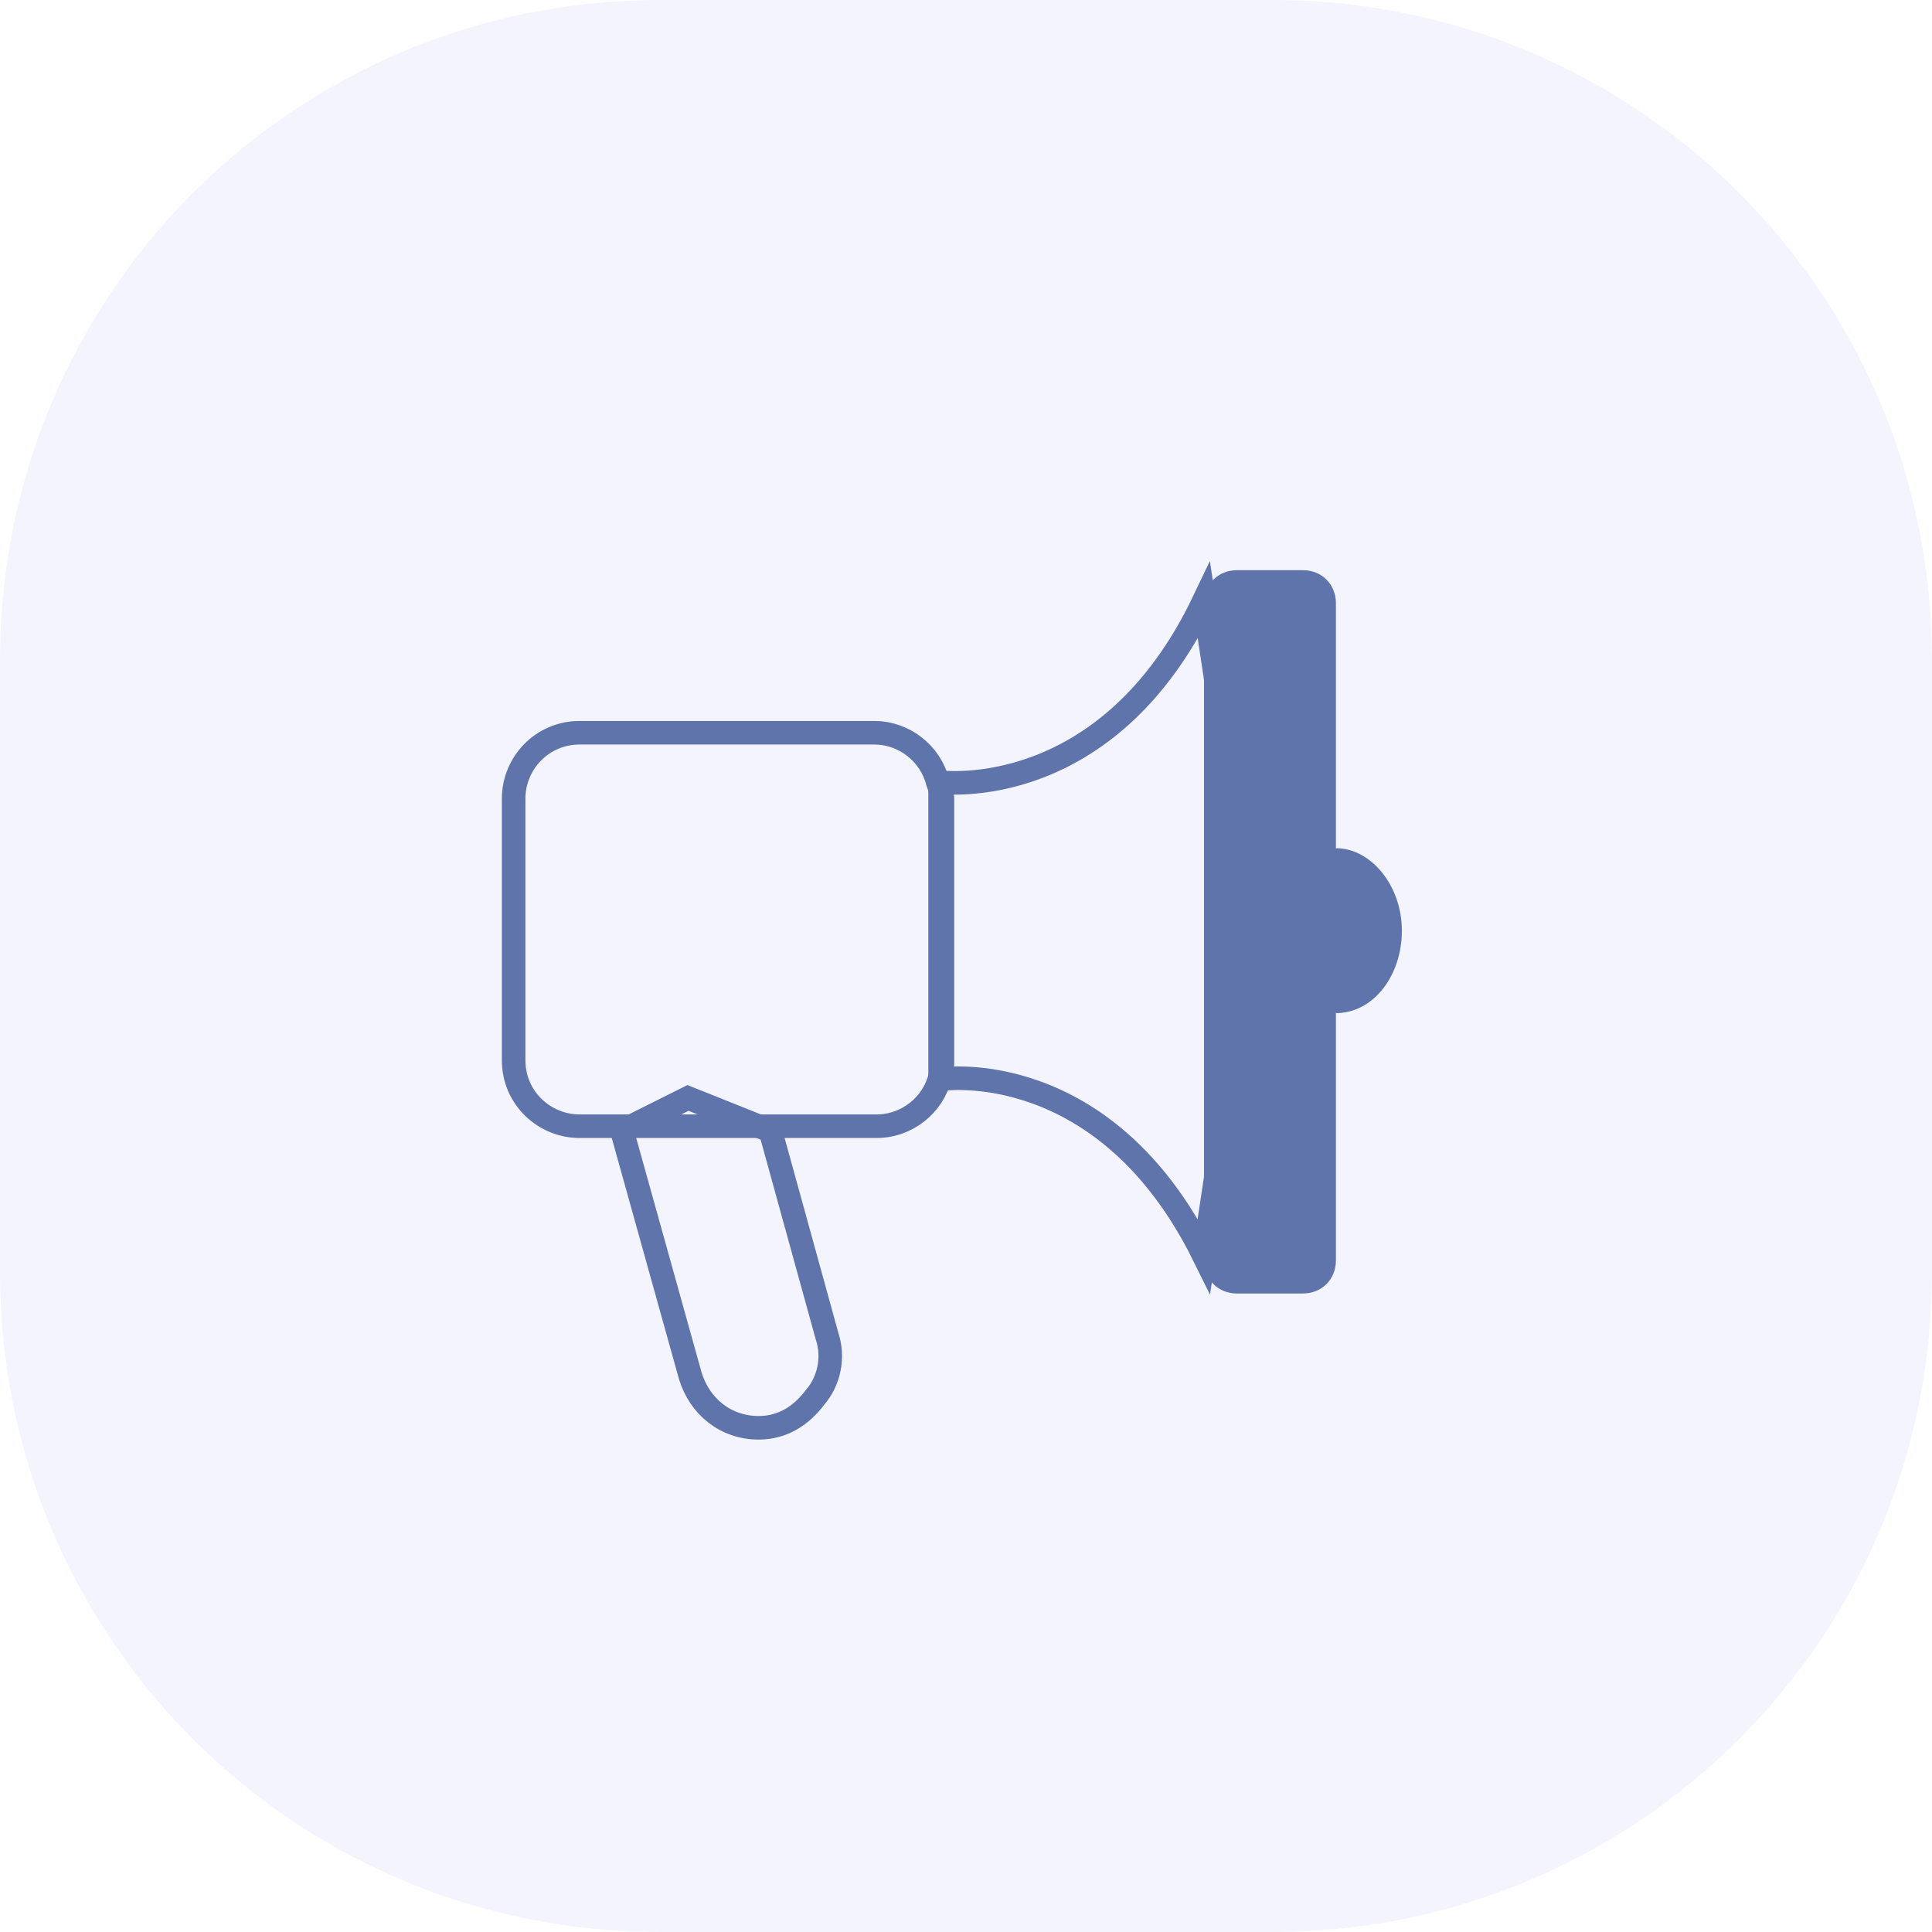
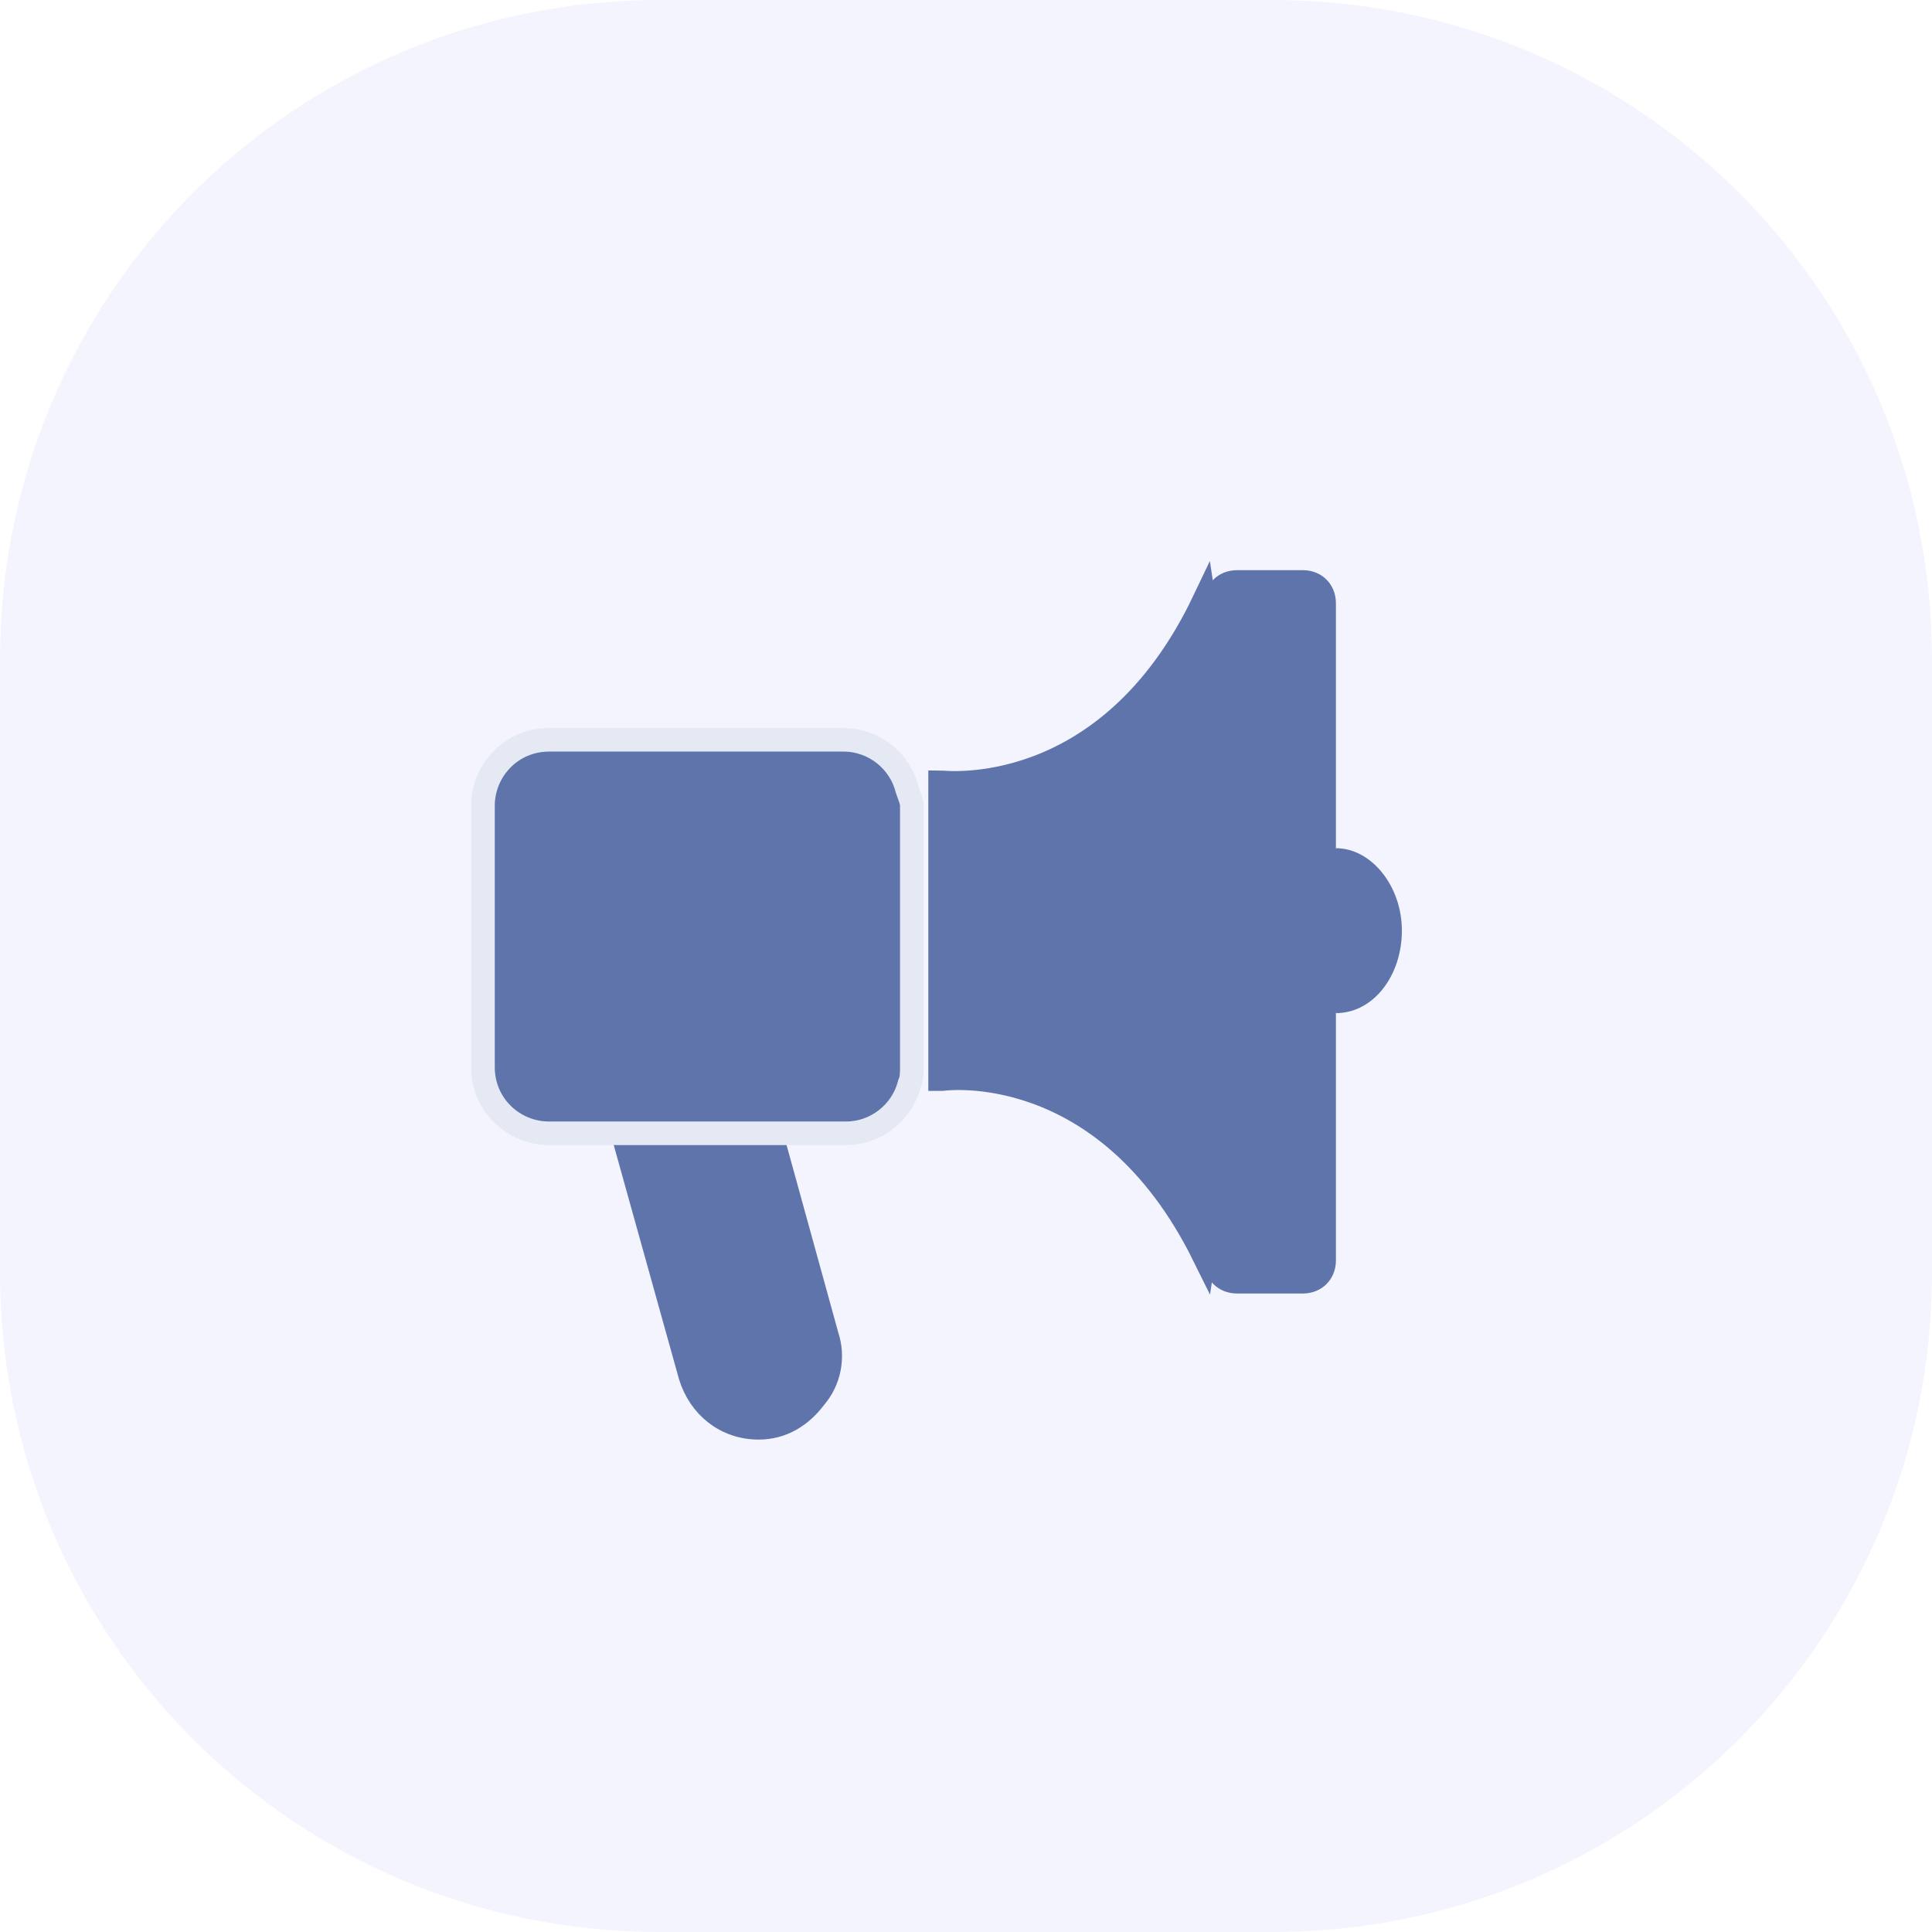
<svg xmlns="http://www.w3.org/2000/svg" version="1.1" id="Layer_1" x="0px" y="0px" viewBox="0 0 82 82" style="enable-background:new 0 0 82 82;" xml:space="preserve">
  <style type="text/css">
	.st0{fill:#F4F4FF;}
	.st1{display:none;fill:#5856D6;}
	.st2{display:none;fill-rule:evenodd;clip-rule:evenodd;fill:#84B5CB;stroke:#5E74AA;stroke-miterlimit:10;}
	.st3{fill-rule:evenodd;clip-rule:evenodd;fill:#5E74AA;}
- 	.st4{fill:none;stroke:#5E74AA;stroke-miterlimit:10;}
+ 	.st4{fill:#5E74AA;stroke:#5E74AA;stroke-miterlimit:10;}
	.st5{display:none;fill-rule:evenodd;clip-rule:evenodd;fill:#285680;stroke:#5E74AA;stroke-miterlimit:10;}
+ 	.st6{fill:#5E74AA;stroke:#E4E9F4;stroke-miterlimit:10;}
</style>
  <path class="st0" d="M54,0H28C12.5,0,0,12.5,0,28v26c0,15.5,12.5,28,28,28h26c15.5,0,28-12.5,28-28V28C82,12.5,69.5,0,54,0z" />
  <path class="st1" d="M46.7,59.6l-3.3-3.4l-3.3,3.4c-0.1,0.1-0.3,0.2-0.4,0.3C39.5,60,39.3,60,39.2,60c-0.2,0-0.3,0-0.5-0.1  s-0.3-0.2-0.4-0.3c-0.2-0.2-0.4-0.6-0.4-0.9c0-0.3,0.1-0.7,0.4-0.9l3.3-3.4L38.3,51c-0.2-0.2-0.4-0.6-0.4-0.9c0-0.3,0.1-0.7,0.4-0.9  c0.1-0.1,0.3-0.2,0.4-0.3c0.2-0.1,0.3-0.1,0.5-0.1s0.3,0,0.5,0.1s0.3,0.2,0.4,0.3l3.3,3.4l3.3-3.4c0.1-0.1,0.3-0.2,0.4-0.3  c0.2-0.1,0.3-0.1,0.5-0.1s0.3,0,0.5,0.1s0.3,0.2,0.4,0.3c0.2,0.2,0.4,0.6,0.4,0.9c0,0.3-0.1,0.7-0.4,0.9l-3.3,3.4l3.3,3.4  c0.2,0.2,0.4,0.6,0.4,0.9c0,0.3-0.1,0.7-0.4,0.9c-0.1,0.1-0.3,0.2-0.4,0.3C47.9,60,47.8,60,47.6,60s-0.3,0-0.5-0.1  C46.9,59.8,46.8,59.7,46.7,59.6z M22.1,53.8c0-0.7,0.2-1.5,0.7-2.1c0.4-0.6,1-1.1,1.7-1.4c0.7-0.3,1.4-0.3,2.2-0.2  c0.7,0.2,1.4,0.5,1.9,1s0.9,1.2,1,1.9s0.1,1.5-0.2,2.2C29.1,56,28.6,56.6,28,57s-1.3,0.6-2.1,0.6c-1,0-2-0.4-2.7-1.1  C22.5,55.8,22.1,54.8,22.1,53.8L22.1,53.8z M25.9,47.8c-0.3,0-0.5,0-0.8,0.1c0.8-2.9,2.1-5.7,3.9-8.1c1.8-2.5,4.1-4.6,6.8-6.1  s5.6-2.5,8.7-2.9l-2.7-2.4c-0.3-0.2-0.4-0.5-0.4-0.9c0-0.3,0.1-0.7,0.3-0.9c0.1-0.1,0.2-0.2,0.4-0.3c0.1-0.1,0.3-0.1,0.5-0.1  s0.3,0,0.5,0.1s0.3,0.1,0.4,0.3l5.1,4.6c0.3,0.2,0.4,0.5,0.4,0.9c0,0.3-0.1,0.7-0.3,0.9l-4.5,5c-0.1,0.1-0.2,0.2-0.4,0.3  c-0.1,0.1-0.3,0.1-0.5,0.1s-0.3,0-0.5-0.1s-0.3-0.1-0.4-0.3c-0.3-0.2-0.4-0.5-0.4-0.9c0-0.3,0.1-0.7,0.3-0.9l2.5-3  c-2.7,0.3-5.3,1.1-7.7,2.5s-4.4,3.2-6,5.4c-1.5,2.1-2.7,4.4-3.4,6.9C27.1,47.9,26.5,47.8,25.9,47.8L25.9,47.8z M53.5,31.7  c0-0.7,0.2-1.5,0.7-2.1c0.4-0.6,1-1.1,1.7-1.4s1.4-0.3,2.2-0.2c0.7,0.2,1.4,0.5,1.9,1s0.9,1.2,1,1.9c0.1,0.7,0.1,1.5-0.2,2.2  c-0.3,0.7-0.8,1.3-1.4,1.7c-0.6,0.4-1.3,0.6-2.1,0.6c-1,0-2-0.4-2.7-1.1C53.8,33.7,53.5,32.7,53.5,31.7L53.5,31.7z M29.8,33.8  l-3.3-3.4l-3.3,3.4c-0.1,0.1-0.3,0.2-0.4,0.3c-0.2,0.1-0.3,0.1-0.5,0.1s-0.3,0-0.5-0.1s-0.3-0.2-0.4-0.3c-0.2-0.2-0.4-0.6-0.4-0.9  c0-0.3,0.1-0.7,0.4-0.9l3.3-3.4l-3.3-3.4C21.1,25,21,24.6,21,24.3c0-0.3,0.1-0.7,0.4-0.9c0.1-0.1,0.3-0.2,0.4-0.3  C22,23,22.1,23,22.3,23s0.3,0,0.5,0.1s0.3,0.2,0.4,0.3l3.3,3.4l3.3-3.4c0.1-0.1,0.3-0.2,0.4-0.3c0.2-0.1,0.3-0.1,0.5-0.1  s0.3,0,0.5,0.1s0.3,0.2,0.4,0.3c0.2,0.2,0.4,0.6,0.4,0.9s-0.1,0.7-0.4,0.9l-3.3,3.4l3.3,3.4c0.2,0.2,0.4,0.6,0.4,0.9  s-0.1,0.7-0.4,0.9c-0.1,0.1-0.3,0.2-0.4,0.3c-0.2,0.1-0.3,0.1-0.5,0.1s-0.3,0-0.5-0.1C30.1,34,29.9,33.9,29.8,33.8L29.8,33.8z" />
  <g>
    <g id="Page-1_1_">
      <g>
        <path id="Path_1_" class="st2" d="M21.9,36l1.4,3.5L21.9,43c-1.5,0-2.8-1.6-2.8-3.5S20.3,36,21.9,36z" />
        <path class="st3" d="M59.5,39.5c0,1.9-1.2,3.5-2.8,3.5l-1.4-3.5l1.4-3.5C58.2,36,59.5,37.6,59.5,39.5z" />
        <path class="st4" d="M32.2,60.6c-1.4,0-2.5-0.9-2.9-2.2L26.4,48l2.8-1.4l3.5,1.4l2.4,8.7c0.3,0.9,0.1,1.9-0.5,2.6     C34,60.1,33.2,60.6,32.2,60.6z" />
        <path class="st5" d="M37.2,46.5v4.2c0,0.8-0.6,1.4-1.4,1.4H26c-0.8,0-1.4-0.6-1.4-1.4v-4.2H37.2z" />
-         <path class="st4" d="M40,33.9V45c0,0.2,0,0.5-0.1,0.7c-0.3,1.2-1.4,2.1-2.7,2.1H24.6c-1.5,0-2.8-1.2-2.8-2.8V33.9     c0-1.5,1.2-2.8,2.8-2.8h12.5c1.3,0,2.4,0.9,2.7,2.1C39.9,33.5,40,33.7,40,33.9z" />
+         <path class="st6" d="M38.7,34.2v11.1c0,0.2,0,0.5-0.1,0.7c-0.3,1.2-1.4,2.1-2.7,2.1H23.3c-1.5,0-2.8-1.2-2.8-2.8V34.2     c0-1.5,1.2-2.8,2.8-2.8h12.5c1.3,0,2.4,0.9,2.7,2.1C38.6,33.8,38.7,34,38.7,34.2z" />
        <path class="st4" d="M39.9,33.2L39.9,33.2c0.1,0,7.1,0.9,11.2-7.7l2.1,13.9l-2.1,13.9C46.9,44.8,40,45.8,40,45.8h-0.1V33.2z" />
        <path class="st5" d="M25.3,44.4c-0.4,0-0.7-0.3-0.7-0.7v-8.4c0-0.4,0.3-0.7,0.7-0.7c0.4,0,0.7,0.3,0.7,0.7v8.4     C26,44.1,25.7,44.4,25.3,44.4z" />
        <path class="st5" d="M28.8,44.4c-0.4,0-0.7-0.3-0.7-0.7v-8.4c0-0.4,0.3-0.7,0.7-0.7s0.7,0.3,0.7,0.7v8.4     C29.5,44.1,29.2,44.4,28.8,44.4z" />
        <path class="st5" d="M32.3,44.4c-0.4,0-0.7-0.3-0.7-0.7v-8.4c0-0.4,0.3-0.7,0.7-0.7s0.7,0.3,0.7,0.7v8.4     C33,44.1,32.7,44.4,32.3,44.4z" />
        <path class="st5" d="M35.8,44.4c-0.4,0-0.7-0.3-0.7-0.7v-8.4c0-0.4,0.3-0.7,0.7-0.7s0.7,0.3,0.7,0.7v8.4     C36.5,44.1,36.2,44.4,35.8,44.4z" />
        <path id="Rectangle_1_" class="st3" d="M52.5,24.2h2.8c0.8,0,1.4,0.6,1.4,1.4v27.9c0,0.8-0.6,1.4-1.4,1.4h-2.8     c-0.8,0-1.4-0.6-1.4-1.4V25.6C51.1,24.8,51.7,24.2,52.5,24.2z" />
      </g>
    </g>
  </g>
</svg>
